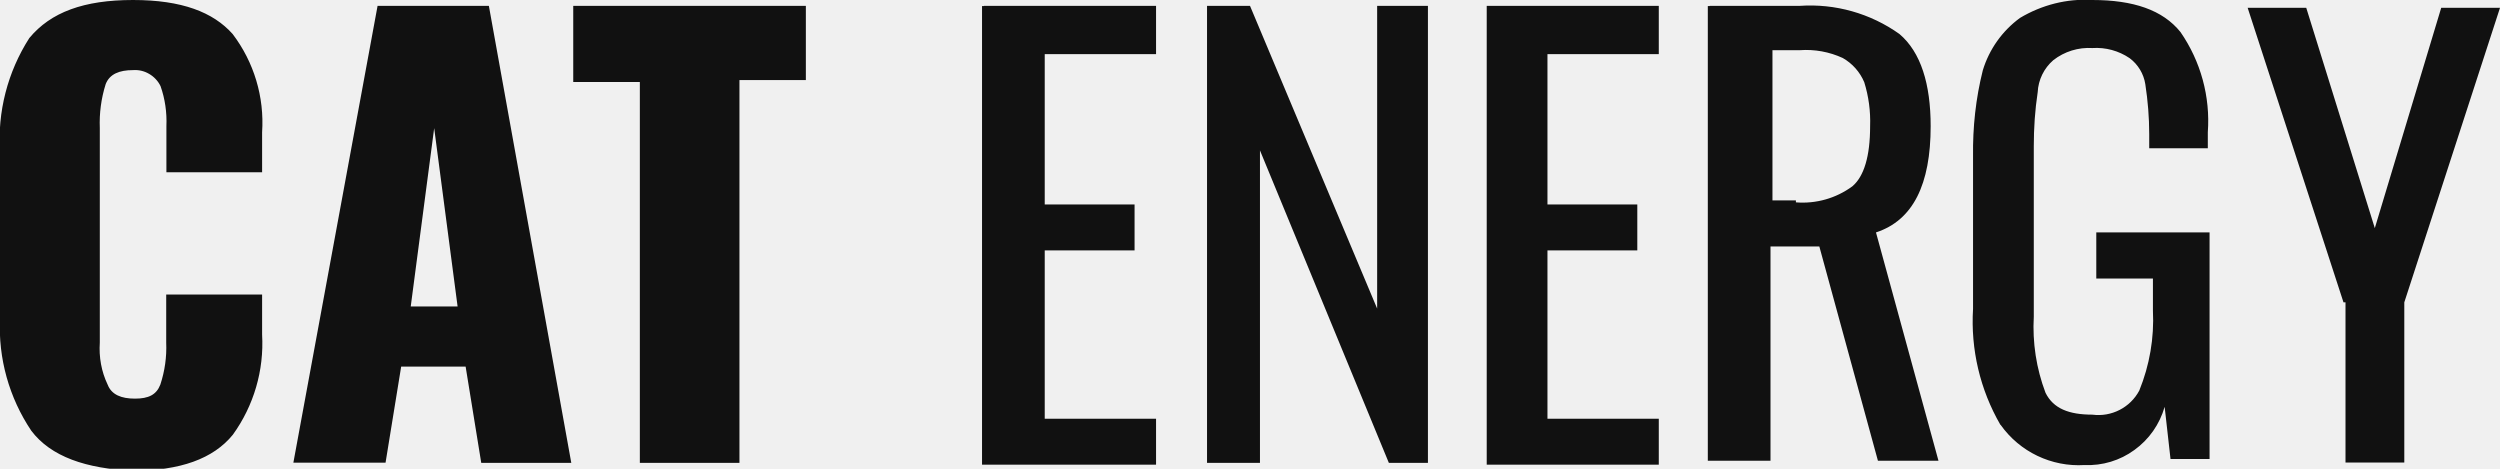
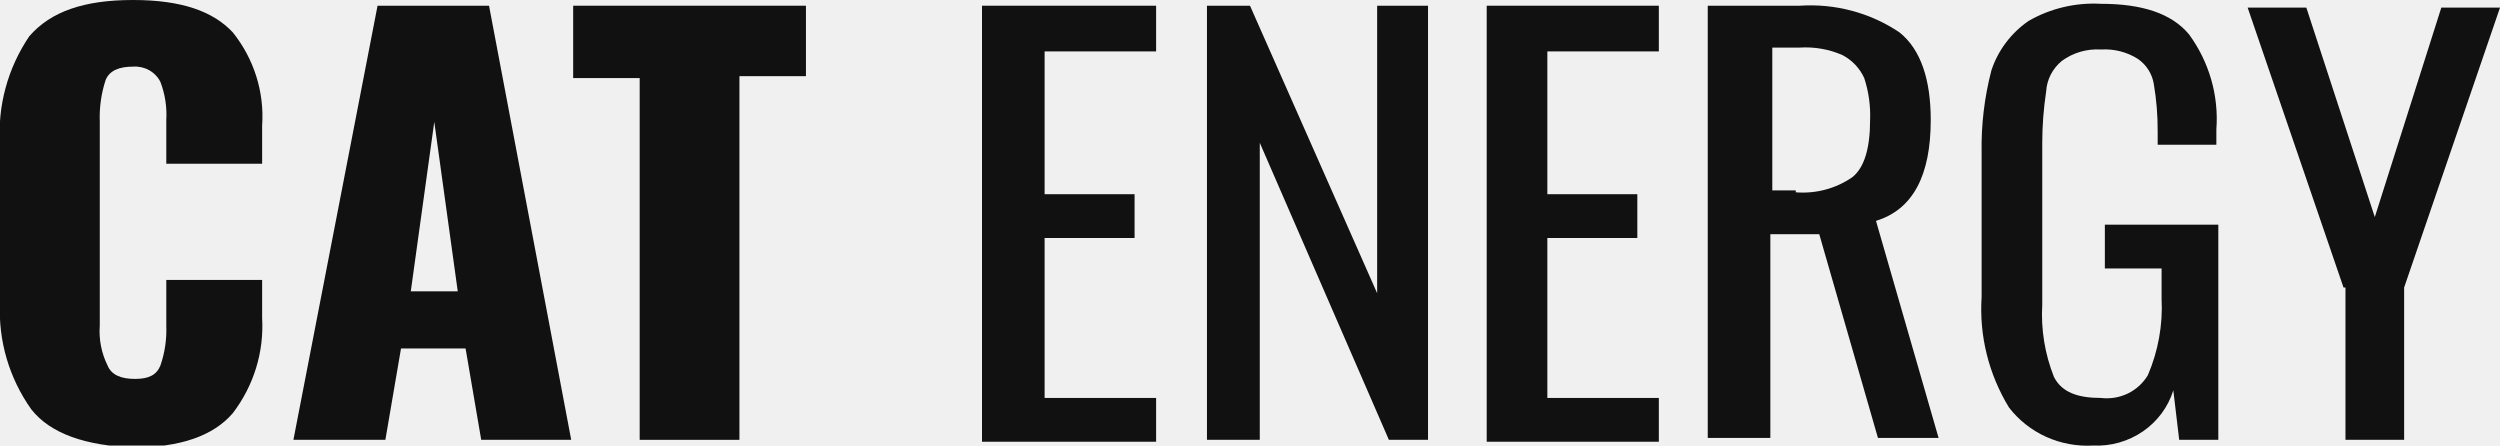
- <svg xmlns="http://www.w3.org/2000/svg" width="128" height="24" fill="none">
-   <g clip-path="url(#a)" fill="#111">
-     <path d="M1.6 22.05A9.5 9.5 0 0 1 0 16.31V7.79a9.63 9.63 0 0 1 1.5-5.84C2.6.62 4.3 0 6.81 0c2.5 0 4.1.62 5.1 1.74a7.49 7.49 0 0 1 1.51 5.03v2.05h-4.9V6.46c.03-.7-.07-1.4-.3-2.05a1.46 1.46 0 0 0-.59-.63 1.41 1.41 0 0 0-.82-.19c-.7 0-1.2.2-1.4.72-.23.73-.33 1.49-.3 2.25v10.98c-.05.74.08 1.48.4 2.15.2.52.7.72 1.4.72s1.1-.2 1.3-.72c.23-.7.33-1.42.3-2.15v-2.46h4.91v2.05a7.98 7.98 0 0 1-1.5 5.13c-1 1.23-2.7 1.84-5.1 1.84-2.41-.1-4.22-.72-5.22-2.05ZM19.33.3h5.7l4.22 23.4h-4.61l-.8-4.93h-3.3l-.8 4.92h-4.72L19.33.31Zm4.1 15.4-1.2-9.14-1.2 9.13h2.4ZM32.75 4.2h-3.4V.3h11.91v3.8h-3.4v19.6h-5.1V4.2ZM50.38.3h8.81v2.47h-5.7v7.7h4.6v2.35h-4.6v8.62h5.7v2.35h-8.91V.31h.1ZM61.8.3H64l6.51 15.5V.3h2.6v23.4h-2l-6.6-16v16H61.8V.3ZM76.12.3h8.81v2.47h-5.7v7.7h4.6v2.35h-4.6v8.62h5.7v2.35h-8.81V.31ZM87.54.3h4.6a7.87 7.87 0 0 1 5.11 1.44c1.1.93 1.6 2.57 1.6 4.72 0 2.98-.9 4.82-2.8 5.44l3.2 11.69h-3.1l-3-10.97h-2.5v10.97h-3.21V.31h.1Zm4.4 10.06a4.3 4.3 0 0 0 2.9-.82c.6-.51.91-1.54.91-3.08a6.77 6.77 0 0 0-.3-2.25 2.58 2.58 0 0 0-1.1-1.24 4.47 4.47 0 0 0-2.2-.4h-1.4v7.69h1.2v.1ZM102.42 21.75a10.57 10.57 0 0 1-1.4-5.94V8c-.02-1.49.14-2.97.5-4.4a5.2 5.2 0 0 1 1.9-2.68c1.12-.67 2.41-1 3.7-.92 2.11 0 3.61.51 4.52 1.64a7.99 7.99 0 0 1 1.4 5.13v.82h-3v-.72c0-.86-.07-1.71-.2-2.56a2.06 2.06 0 0 0-.8-1.33 3.04 3.04 0 0 0-1.91-.52 2.96 2.96 0 0 0-2 .62 2.32 2.32 0 0 0-.8 1.64c-.14.92-.2 1.84-.2 2.77v8.72a9.51 9.51 0 0 0 .6 3.9c.4.81 1.2 1.12 2.4 1.12a2.37 2.37 0 0 0 2.4-1.23c.53-1.3.77-2.7.7-4.1v-1.64h-2.9V11.9h5.8V23.5h-2l-.3-2.67c-.26.9-.8 1.67-1.55 2.21-.74.54-1.64.81-2.55.77a4.9 4.9 0 0 1-4.3-2.06ZM119.99 15.49 115.08.4h3l3.51 11.28 3.4-11.28H128l-4.9 15.08v8.2h-3.01v-8.2h-.1Z" />
+ <svg xmlns="http://www.w3.org/2000/svg" width="101" height="18" viewBox="0 0 101 18" fill="none">
+   <g clip-path="url(#clip0_135_3354)">
+     <path d="M1.264 16.538C0.37 15.276 -0.075 13.763 1.02073e-05 12.231V5.846C-0.108 4.298 0.308 2.757 1.185 1.462C2.055 0.462 3.398 0 5.374 0C7.35 0 8.614 0.462 9.405 1.308C10.263 2.379 10.685 3.721 10.59 5.077V6.615H6.718V4.846C6.749 4.323 6.668 3.799 6.48 3.308C6.38 3.109 6.221 2.945 6.024 2.835C5.827 2.725 5.6 2.676 5.374 2.692C4.821 2.692 4.426 2.846 4.268 3.231C4.089 3.777 4.009 4.35 4.031 4.923V13.154C3.989 13.71 4.098 14.267 4.347 14.769C4.505 15.154 4.9 15.308 5.453 15.308C6.006 15.308 6.322 15.154 6.48 14.769C6.66 14.249 6.74 13.702 6.718 13.154V11.308H10.59V12.846C10.67 14.224 10.251 15.585 9.405 16.692C8.614 17.615 7.271 18.077 5.374 18.077C3.477 18 2.055 17.538 1.264 16.538Z" fill="#111111" />
+     <path d="M15.253 0.231H19.757L23.077 17.769H19.441L18.809 14.077H16.201L15.569 17.769H11.854L15.253 0.231ZM18.493 11.769L17.545 4.923L16.596 11.769H18.493Z" fill="#111111" />
+     <path d="M25.843 3.154H23.156V0.231H32.56V3.077H29.873V17.769H25.843V3.154Z" fill="#111111" />
+     <path d="M39.752 0.231H46.707V2.077H42.202V7.846H45.837V9.615H42.202V16.077H46.707V17.846H39.673V0.231H39.752Z" fill="#111111" />
+     <path d="M48.761 0.231H50.5L55.637 11.846V0.231H57.692V17.769H56.111L50.895 5.769V17.769H48.761V0.231Z" fill="#111111" />
+     <path d="M60.063 0.231H67.017V2.077H62.513V7.846H66.148V9.615H62.513V16.077H67.017V17.846H60.063V0.231Z" fill="#111111" />
+     <path d="M69.072 0.231H72.707C74.138 0.135 75.559 0.514 76.738 1.308C77.607 2 78.002 3.231 78.002 4.846C78.002 7.077 77.291 8.462 75.79 8.923L78.319 17.692H75.869L73.498 9.462H71.522V17.692H68.993V0.231H69.072ZM72.549 7.769C73.364 7.835 74.176 7.617 74.841 7.154C75.315 6.769 75.552 6 75.552 4.846C75.574 4.273 75.494 3.7 75.315 3.154C75.138 2.762 74.832 2.437 74.446 2.231C73.902 1.989 73.304 1.884 72.707 1.923H71.601V7.692H72.549V7.769Z" fill="#111111" />
+     <path d="M81.163 16.462C80.342 15.117 79.956 13.562 80.057 12V6.154C80.038 5.039 80.171 3.927 80.452 2.846C80.717 2.039 81.244 1.337 81.954 0.846C82.836 0.338 83.854 0.097 84.878 0.154C86.537 0.154 87.723 0.538 88.434 1.385C89.252 2.502 89.644 3.862 89.541 5.231V5.846H87.17V5.308C87.173 4.663 87.121 4.02 87.012 3.385C86.945 2.983 86.718 2.623 86.379 2.385C85.935 2.101 85.408 1.966 84.878 2C84.311 1.965 83.75 2.128 83.297 2.462C83.111 2.614 82.96 2.802 82.851 3.013C82.742 3.225 82.679 3.456 82.665 3.692C82.561 4.38 82.508 5.074 82.507 5.769V12.308C82.449 13.304 82.611 14.301 82.981 15.231C83.297 15.846 83.93 16.077 84.878 16.077C85.252 16.122 85.632 16.059 85.97 15.895C86.307 15.73 86.587 15.473 86.775 15.154C87.192 14.181 87.381 13.13 87.328 12.077V10.846H85.036V9.077H89.62V17.769H88.039L87.802 15.769C87.595 16.439 87.163 17.023 86.576 17.427C85.989 17.831 85.28 18.033 84.562 18C83.909 18.037 83.257 17.916 82.663 17.648C82.07 17.379 81.555 16.972 81.163 16.462Z" fill="#111111" />
+     <path d="M94.678 11.615L90.805 0.308H93.176L95.942 8.769L98.629 0.308H101L97.127 11.615V17.769H94.757V11.615H94.678Z" fill="#111111" />
  </g>
  <defs>
-     <clipPath id="a">
-       <path fill="#fff" d="M0 0h128v24H0z" />
+     <clipPath id="clip0_135_3354">
+       <rect width="101" height="18" fill="white" />
    </clipPath>
  </defs>
</svg>
